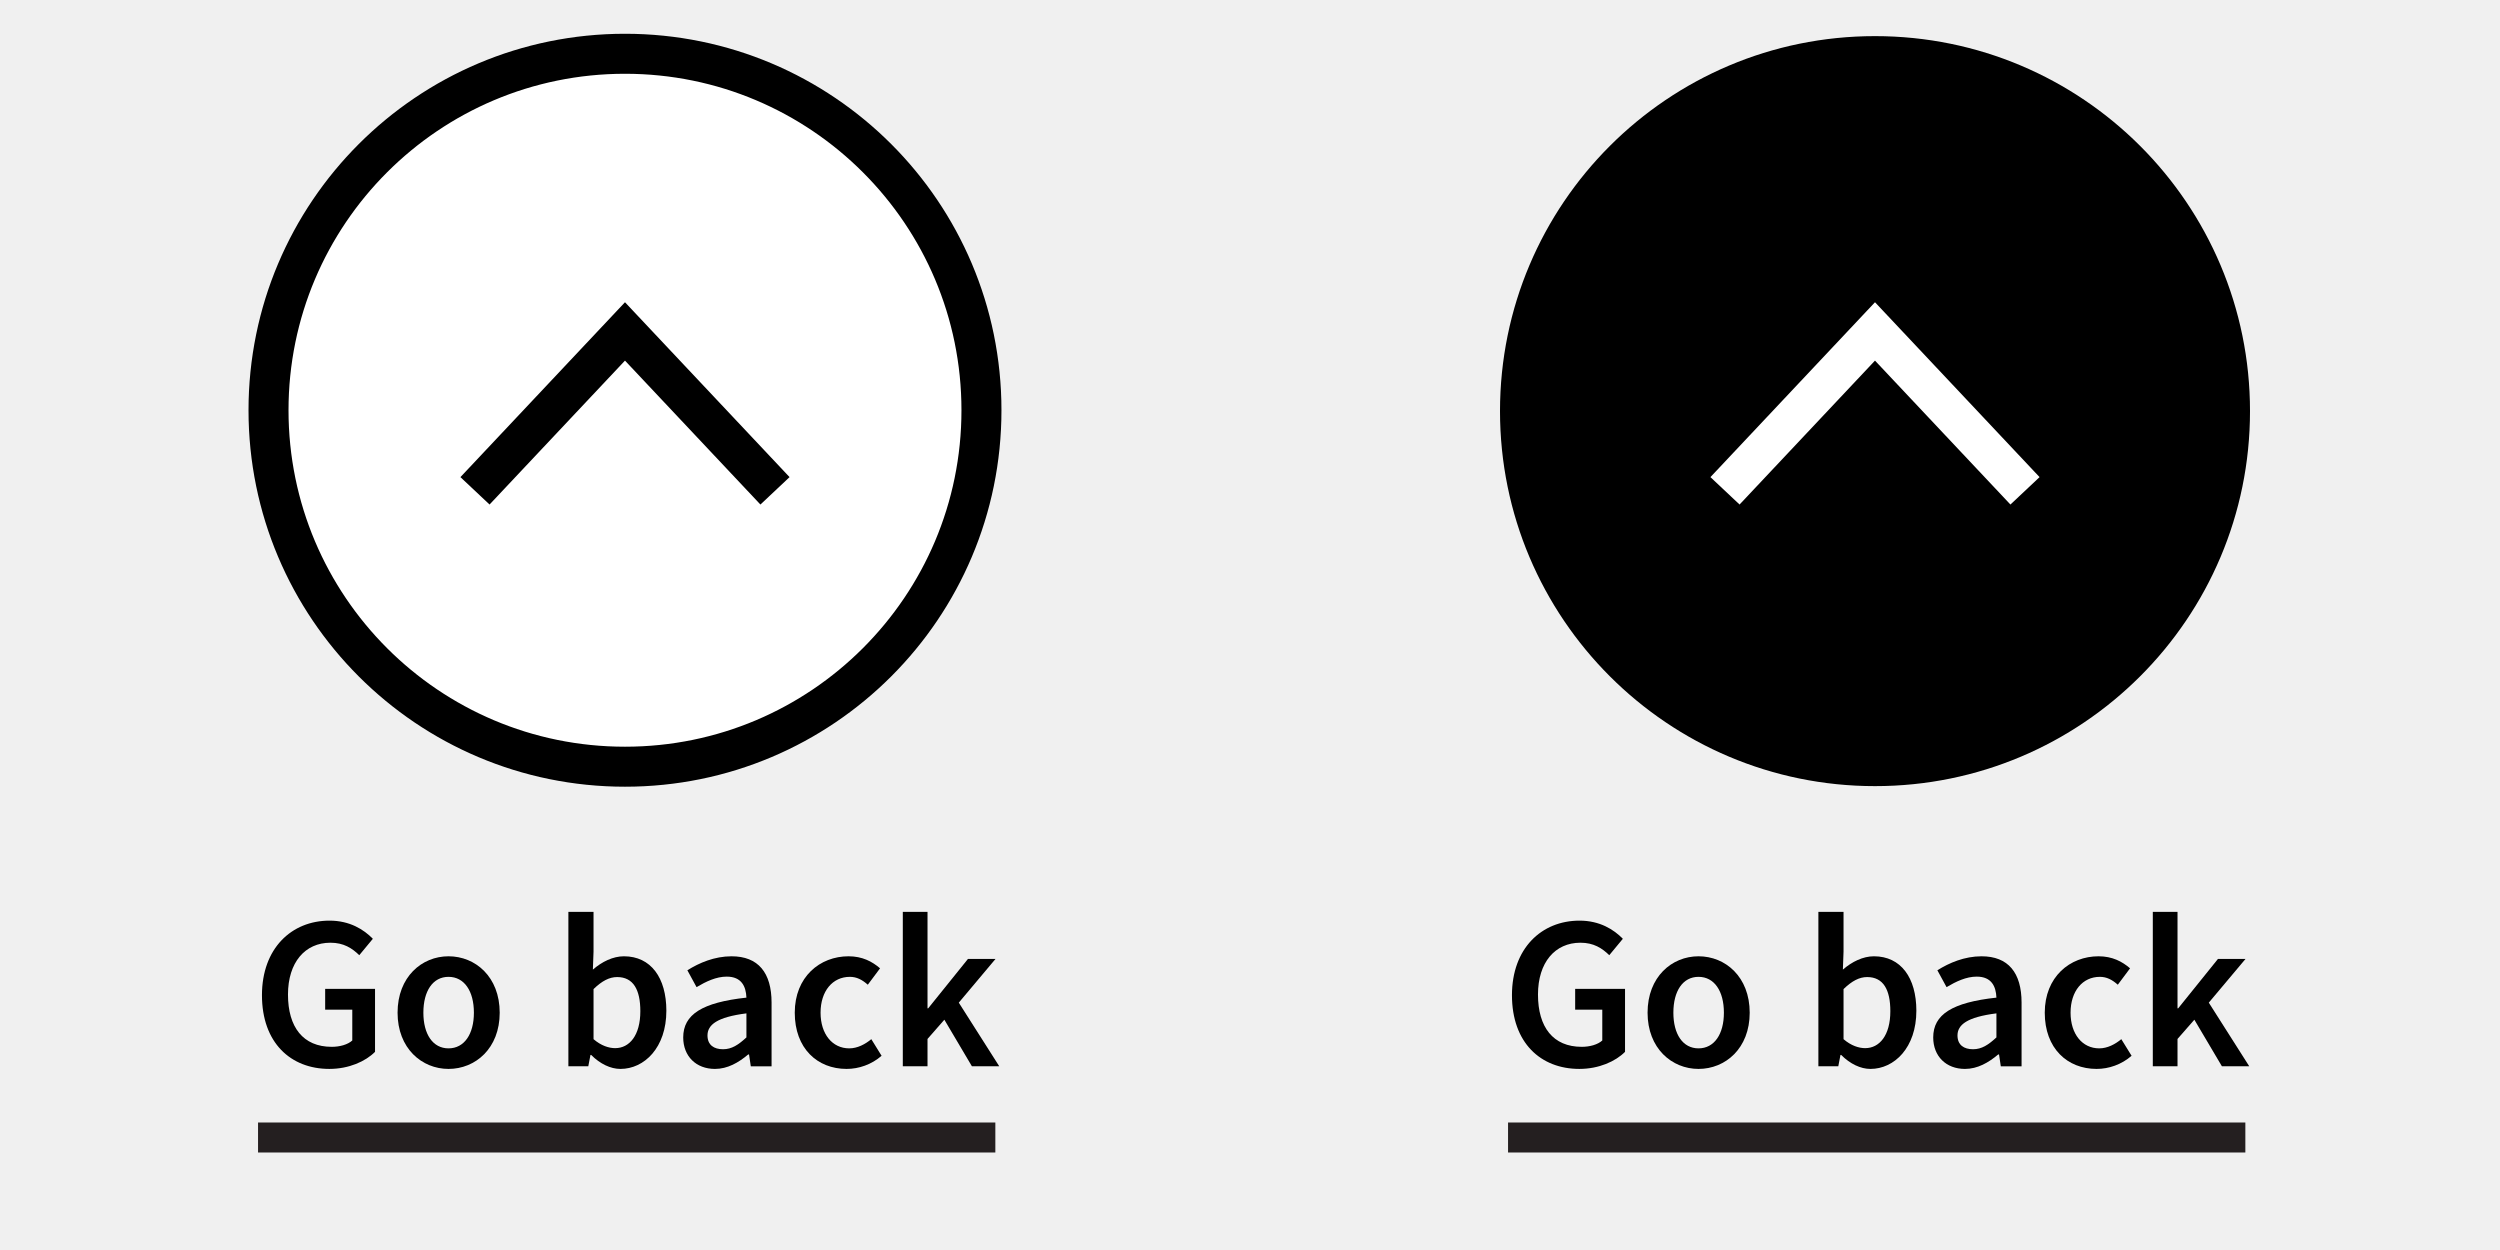
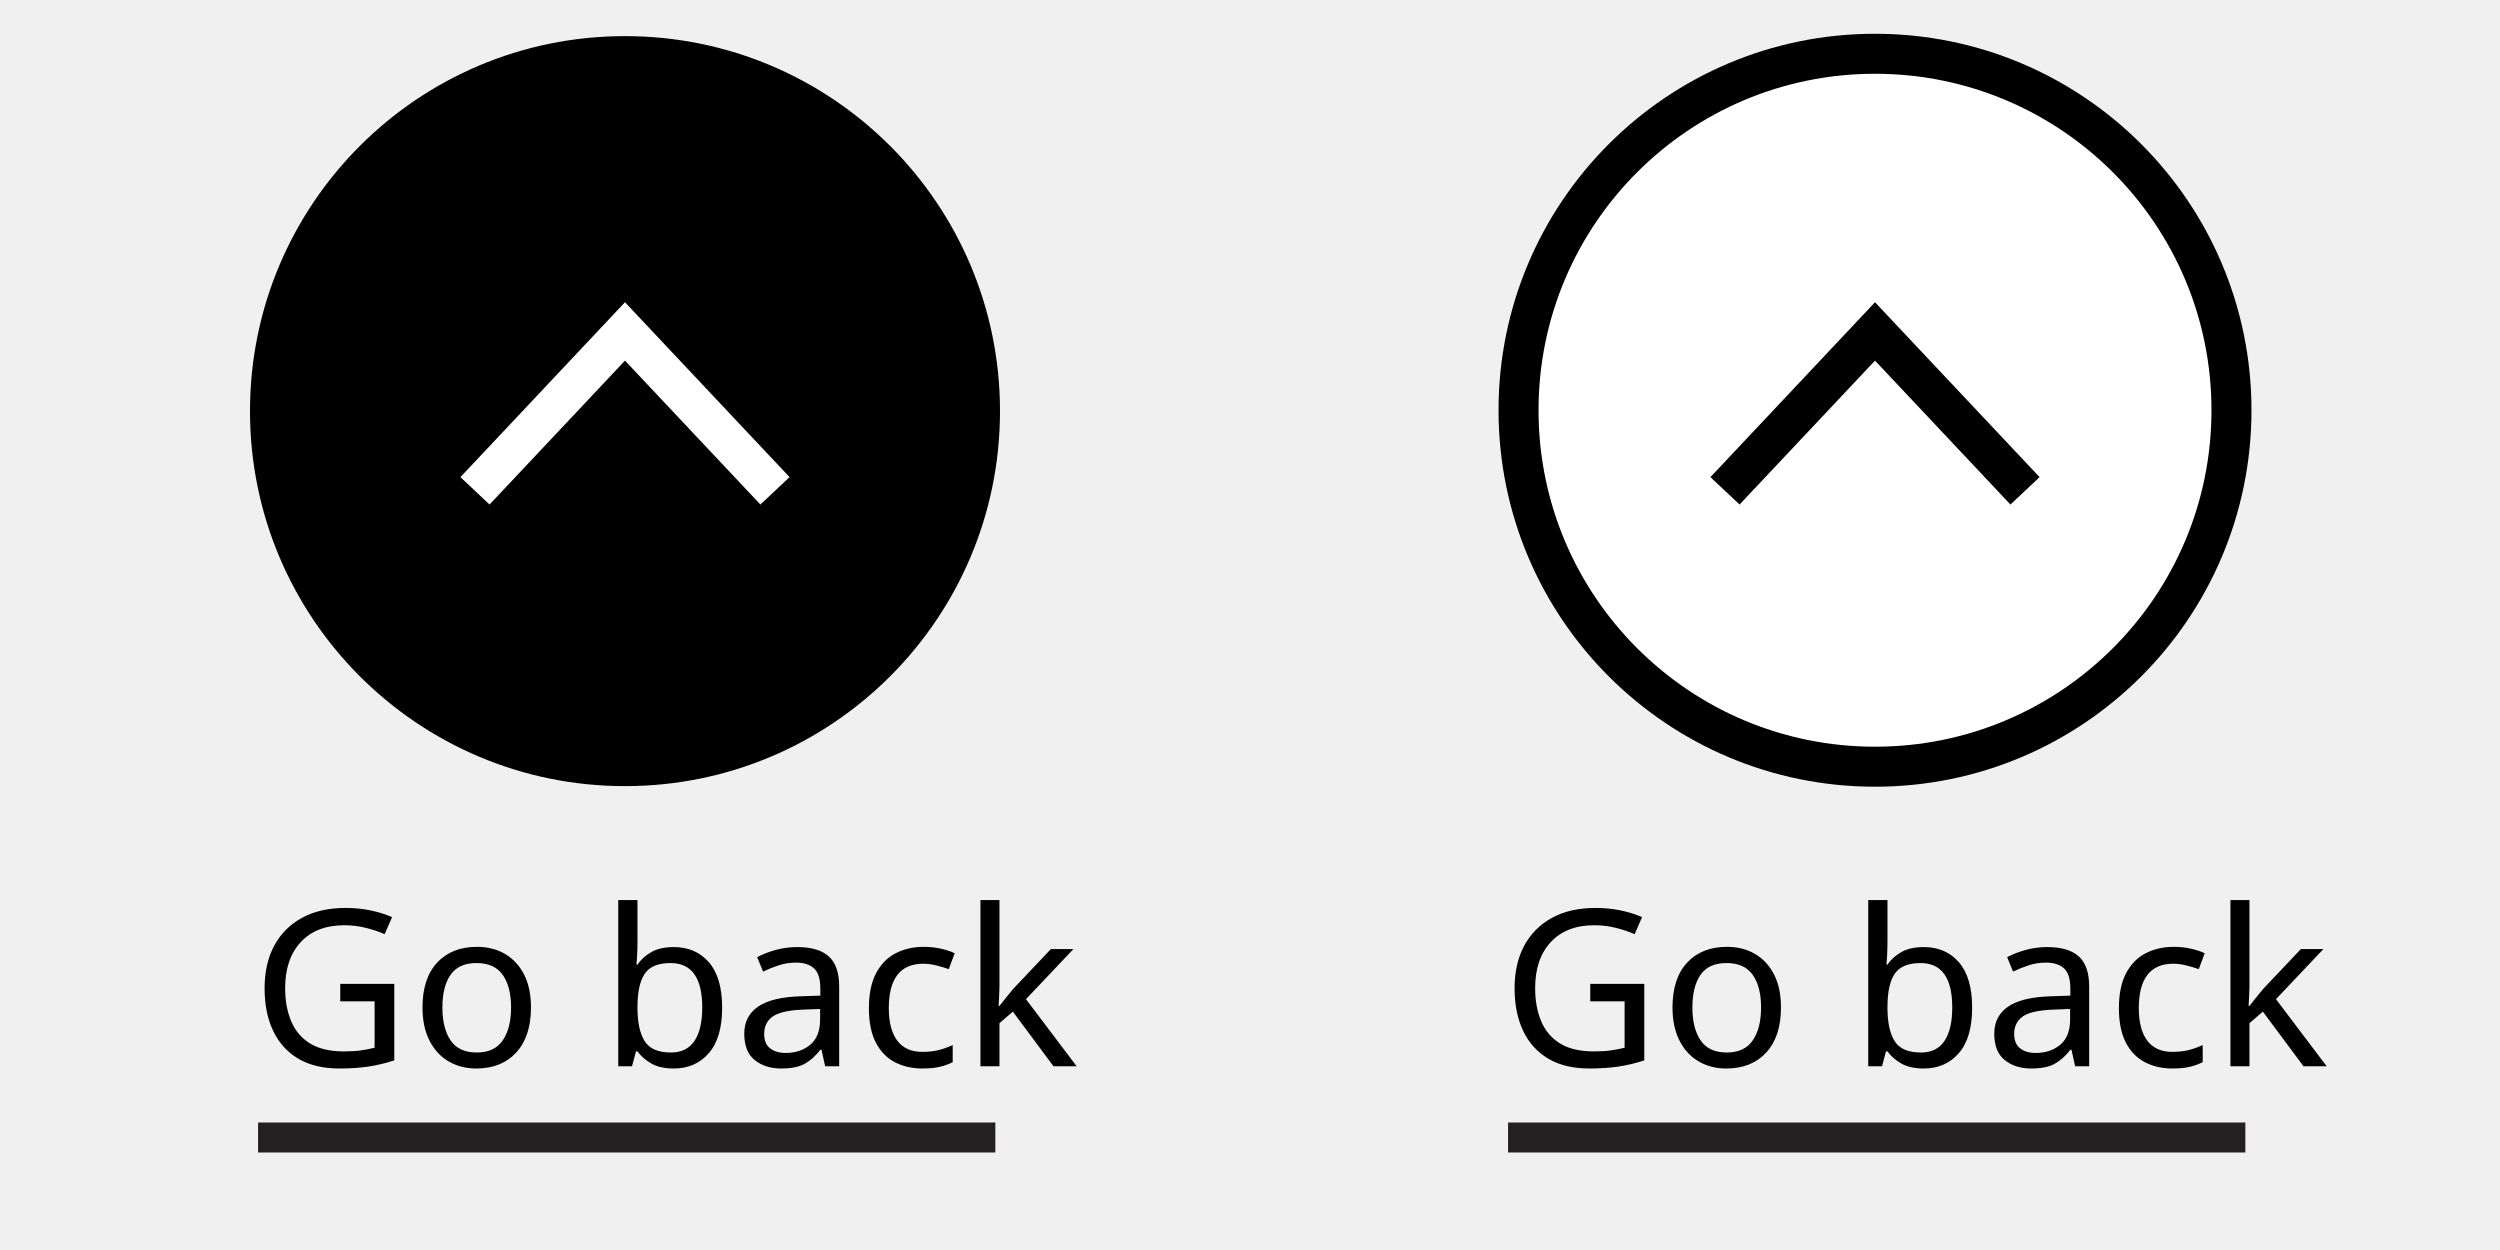
<svg xmlns="http://www.w3.org/2000/svg" version="1.1" x="0px" y="0px" width="708.662px" height="354.331px" viewBox="0 0 708.662 354.331" enable-background="new 0 0 708.662 354.331" xml:space="preserve">
  <g id="Layer_1">
-     <g>
-       <path d="M74.256,282.109c0-13.268,8.37-21.142,19.157-21.142c5.766,0,9.733,2.542,12.275,5.146l-3.844,4.649    c-2.046-1.984-4.402-3.534-8.184-3.534c-7.192,0-12.027,5.58-12.027,14.693c0,9.237,4.278,14.817,12.399,14.817    c2.293,0,4.525-0.62,5.828-1.798v-8.741h-7.688v-5.89h14.135v17.854c-2.728,2.728-7.439,4.836-12.957,4.836    C82.377,303.002,74.256,295.562,74.256,282.109z" />
-       <path d="M112.696,287.068c0-10.167,6.881-15.995,14.445-15.995c7.626,0,14.507,5.828,14.507,15.995    c0,10.105-6.881,15.934-14.507,15.934C119.577,303.002,112.696,297.174,112.696,287.068z M134.333,287.068    c0-6.138-2.728-10.167-7.192-10.167c-4.463,0-7.129,4.029-7.129,10.167c0,6.076,2.666,10.105,7.129,10.105    C131.604,297.174,134.333,293.145,134.333,287.068z" />
-       <path d="M167.564,299.034h-0.186l-0.62,3.224h-5.642v-43.77h7.129v11.283l-0.186,5.084c2.542-2.232,5.704-3.782,8.804-3.782    c7.625,0,12.027,6.076,12.027,15.438c0,10.478-6.262,16.491-13.02,16.491C173.083,303.002,170.106,301.576,167.564,299.034z     M181.514,286.635c0-6.076-1.984-9.672-6.571-9.672c-2.232,0-4.34,1.116-6.696,3.41v14.197c2.17,1.859,4.34,2.542,6.138,2.542    C178.414,297.112,181.514,293.517,181.514,286.635z" />
-       <path d="M193.667,294.074c0-6.51,5.394-9.919,17.917-11.283c-0.124-3.224-1.426-5.952-5.58-5.952    c-2.976,0-5.828,1.364-8.555,2.977l-2.604-4.774c3.348-2.107,7.688-3.968,12.523-3.968c7.563,0,11.345,4.65,11.345,13.144v18.041    h-5.89l-0.496-3.348h-0.248c-2.728,2.294-5.828,4.092-9.423,4.092C197.325,303.002,193.667,299.406,193.667,294.074z     M211.584,294.074v-6.819c-8.308,1.054-11.036,3.224-11.036,6.262c0,2.728,1.86,3.905,4.402,3.905    C207.43,297.422,209.29,296.183,211.584,294.074z" />
-       <path d="M225.286,287.068c0-10.167,7.129-15.995,15.251-15.995c3.906,0,6.696,1.488,8.928,3.41l-3.472,4.649    c-1.612-1.426-3.162-2.231-5.083-2.231c-4.898,0-8.308,4.029-8.308,10.167c0,6.076,3.348,10.105,8.122,10.105    c2.356,0,4.526-1.178,6.262-2.604l2.914,4.712c-2.852,2.479-6.447,3.72-9.919,3.72    C231.672,303.002,225.286,297.174,225.286,287.068z" />
-       <path d="M255.914,258.488h7.005v27.341h0.186l11.283-14.012h7.812l-10.415,12.399l11.469,18.041h-7.75l-7.812-13.205l-4.774,5.455    v7.75h-7.005V258.488z" />
-     </g>
+     <text transform="matrix(1 0 0 1 71.2183 302.2578)" font-family="'SourceSansPro-Semibold'" font-size="62">Go back</text>
    <line stroke="#241F20" stroke-width="8.504" stroke-miterlimit="10" x1="73.146" y1="322.441" x2="282.146" y2="322.441" />
    <g>
-       <polyline fill="none" stroke="#000000" stroke-width="11.339" stroke-miterlimit="10" points="134.357,139.13 176.875,93.948     219.396,139.131   " />
+       <polyline fill="none" stroke="#000000" stroke-width="11.339" stroke-miterlimit="10" points="488.979,139.129 531.497,93.947     574.018,139.13   " />
+     </g>
+     <text transform="matrix(1 0 0 1 425.5493 302.2578)" font-family="'SourceSansPro-Semibold'" font-size="62">Go back</text>
+     <line stroke="#241F20" stroke-width="8.504" stroke-miterlimit="10" x1="427.479" y1="322.441" x2="636.479" y2="322.441" />
+     <g>
+       <path fill="#FFFFFF" stroke="#000000" stroke-width="11.339" stroke-miterlimit="10" d="M632.544,116.292    c0,55.804-45.24,101.042-101.046,101.042c-55.807,0-101.047-45.239-101.047-101.042c0-55.809,45.24-101.05,101.047-101.05    C587.305,15.243,632.544,60.484,632.544,116.292z" />
+       <polyline fill="none" stroke="#000000" stroke-width="11.339" stroke-miterlimit="10" points="488.979,139.13 531.497,93.948     574.018,139.131   " />
    </g>
    <g>
-       <path d="M428.587,282.109c0-13.268,8.37-21.142,19.157-21.142c5.766,0,9.733,2.542,12.275,5.146l-3.844,4.649    c-2.046-1.984-4.402-3.534-8.184-3.534c-7.192,0-12.027,5.58-12.027,14.693c0,9.237,4.278,14.817,12.399,14.817    c2.293,0,4.525-0.62,5.828-1.798v-8.741h-7.688v-5.89h14.135v17.854c-2.728,2.728-7.439,4.836-12.957,4.836    C436.708,303.002,428.587,295.562,428.587,282.109z" />
-       <path d="M467.027,287.068c0-10.167,6.881-15.995,14.445-15.995c7.626,0,14.507,5.828,14.507,15.995    c0,10.105-6.881,15.934-14.507,15.934C473.908,303.002,467.027,297.174,467.027,287.068z M488.664,287.068    c0-6.138-2.728-10.167-7.192-10.167c-4.463,0-7.129,4.029-7.129,10.167c0,6.076,2.666,10.105,7.129,10.105    C485.936,297.174,488.664,293.145,488.664,287.068z" />
-       <path d="M521.896,299.034h-0.186l-0.62,3.224h-5.642v-43.77h7.129v11.283l-0.186,5.084c2.542-2.232,5.704-3.782,8.804-3.782    c7.625,0,12.027,6.076,12.027,15.438c0,10.478-6.262,16.491-13.02,16.491C527.414,303.002,524.438,301.576,521.896,299.034z     M535.845,286.635c0-6.076-1.984-9.672-6.571-9.672c-2.232,0-4.34,1.116-6.696,3.41v14.197c2.17,1.859,4.34,2.542,6.138,2.542    C532.745,297.112,535.845,293.517,535.845,286.635z" />
-       <path d="M547.998,294.074c0-6.51,5.394-9.919,17.917-11.283c-0.124-3.224-1.426-5.952-5.58-5.952    c-2.976,0-5.828,1.364-8.555,2.977l-2.604-4.774c3.348-2.107,7.688-3.968,12.523-3.968c7.563,0,11.345,4.65,11.345,13.144v18.041    h-5.89l-0.496-3.348h-0.248c-2.728,2.294-5.828,4.092-9.423,4.092C551.656,303.002,547.998,299.406,547.998,294.074z     M565.915,294.074v-6.819c-8.308,1.054-11.036,3.224-11.036,6.262c0,2.728,1.86,3.905,4.402,3.905    C561.761,297.422,563.621,296.183,565.915,294.074z" />
-       <path d="M579.617,287.068c0-10.167,7.129-15.995,15.251-15.995c3.906,0,6.696,1.488,8.928,3.41l-3.472,4.649    c-1.612-1.426-3.162-2.231-5.083-2.231c-4.898,0-8.308,4.029-8.308,10.167c0,6.076,3.348,10.105,8.122,10.105    c2.356,0,4.526-1.178,6.262-2.604l2.914,4.712c-2.852,2.479-6.447,3.72-9.919,3.72    C586.003,303.002,579.617,297.174,579.617,287.068z" />
-       <path d="M610.245,258.488h7.005v27.341h0.186l11.283-14.012h7.812l-10.415,12.399l11.469,18.041h-7.75l-7.812-13.205l-4.774,5.455    v7.75h-7.005V258.488z" />
-     </g>
-     <line stroke="#241F20" stroke-width="8.504" stroke-miterlimit="10" x1="427.479" y1="322.441" x2="636.479" y2="322.441" />
-     <g>
-       <path fill="#FFFFFF" stroke="#000000" stroke-width="11.339" stroke-miterlimit="10" d="M278.208,116.292    c0,55.804-45.24,101.042-101.046,101.042c-55.807,0-101.047-45.239-101.047-101.042c0-55.809,45.24-101.05,101.047-101.05    C232.969,15.243,278.208,60.484,278.208,116.292z" />
-       <polyline fill="none" stroke="#000000" stroke-width="11.339" stroke-miterlimit="10" points="134.643,139.13 177.161,93.948     219.682,139.131   " />
-     </g>
-     <g>
-       <polyline fill="none" stroke="#000000" stroke-width="11.339" stroke-miterlimit="10" points="488.691,139.13 531.209,93.948     573.73,139.131   " />
-     </g>
-     <g>
-       <path d="M637.797,116.543c0,58.705-47.591,106.296-106.299,106.296c-58.708,0-106.299-47.591-106.299-106.296    c0-58.71,47.591-106.303,106.299-106.303C590.206,10.24,637.797,57.833,637.797,116.543z" />
-       <polyline fill="none" stroke="#FFFFFF" stroke-width="11.339" stroke-miterlimit="10" points="488.976,139.13 531.494,93.948     574.015,139.131   " />
+       <path d="M283.463,116.543c0,58.705-47.591,106.296-106.299,106.296c-58.708,0-106.299-47.591-106.299-106.296    c0-58.71,47.591-106.303,106.299-106.303C235.872,10.24,283.463,57.833,283.463,116.543z" />
+       <polyline fill="none" stroke="#FFFFFF" stroke-width="11.339" stroke-miterlimit="10" points="134.642,139.13 177.16,93.948     219.681,139.131   " />
    </g>
  </g>
  <g id="Layer_3" display="none">
</g>
  <g id="Layer_4" display="none">
</g>
</svg>
